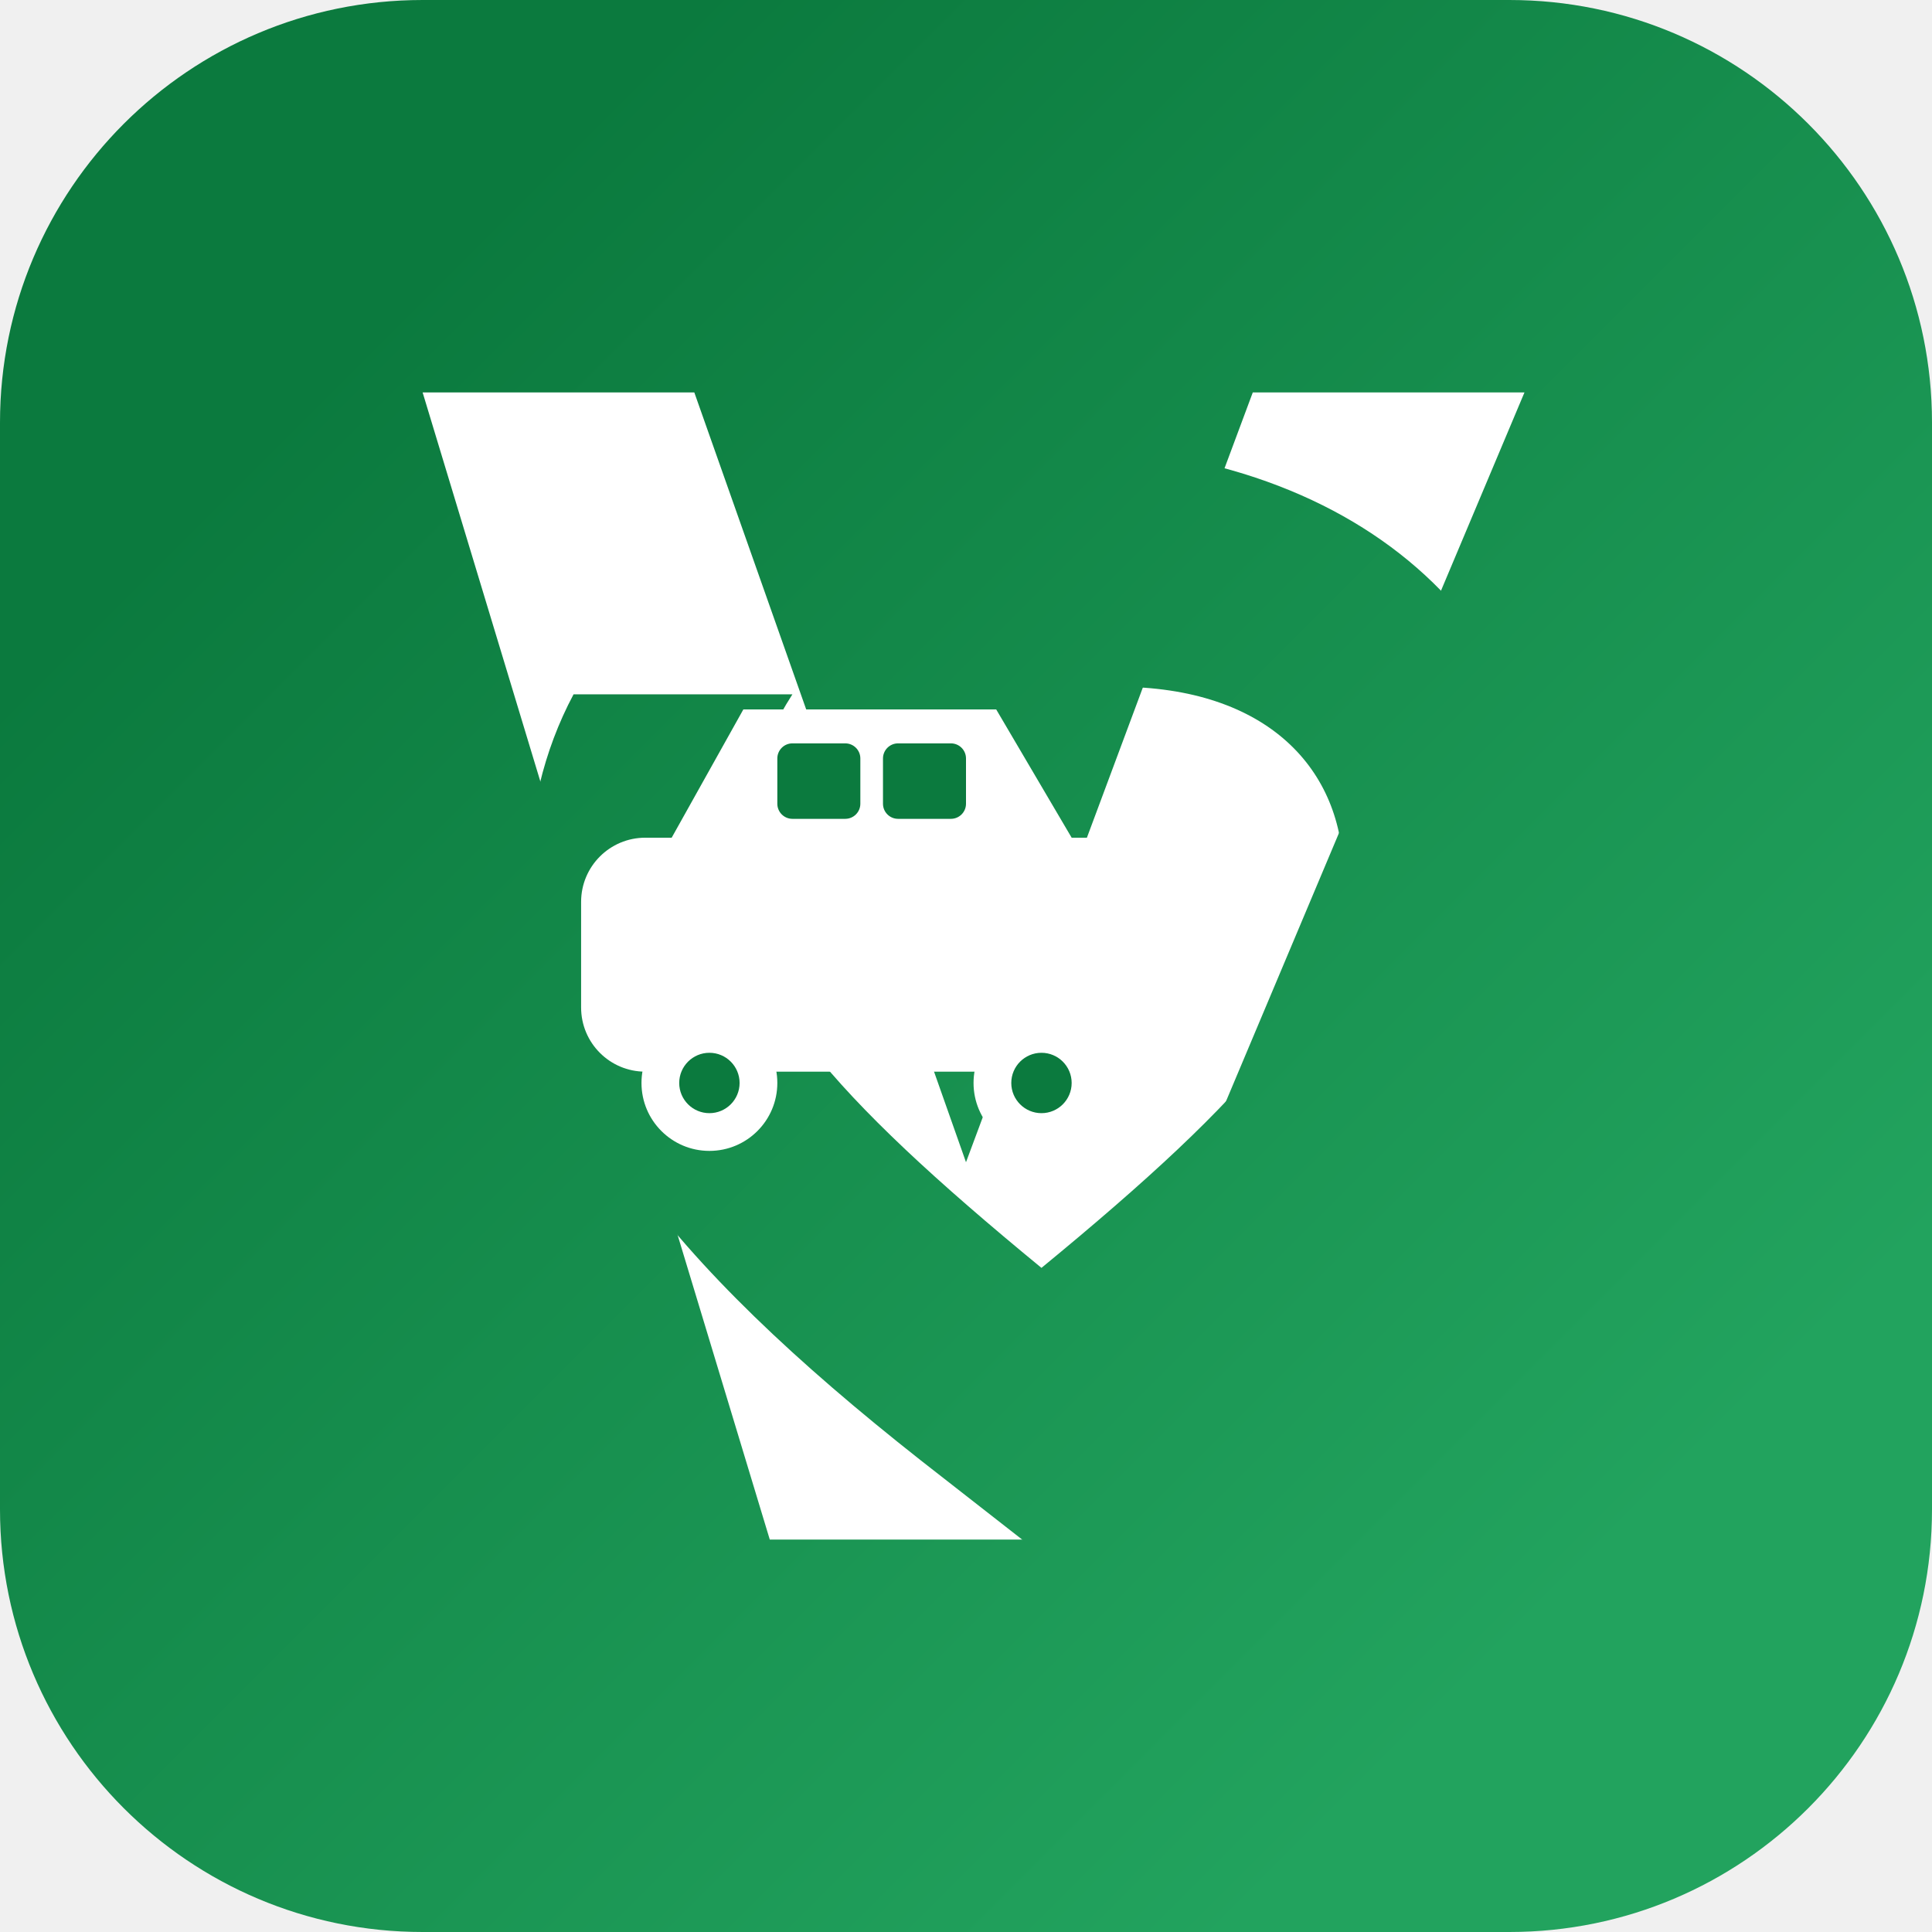
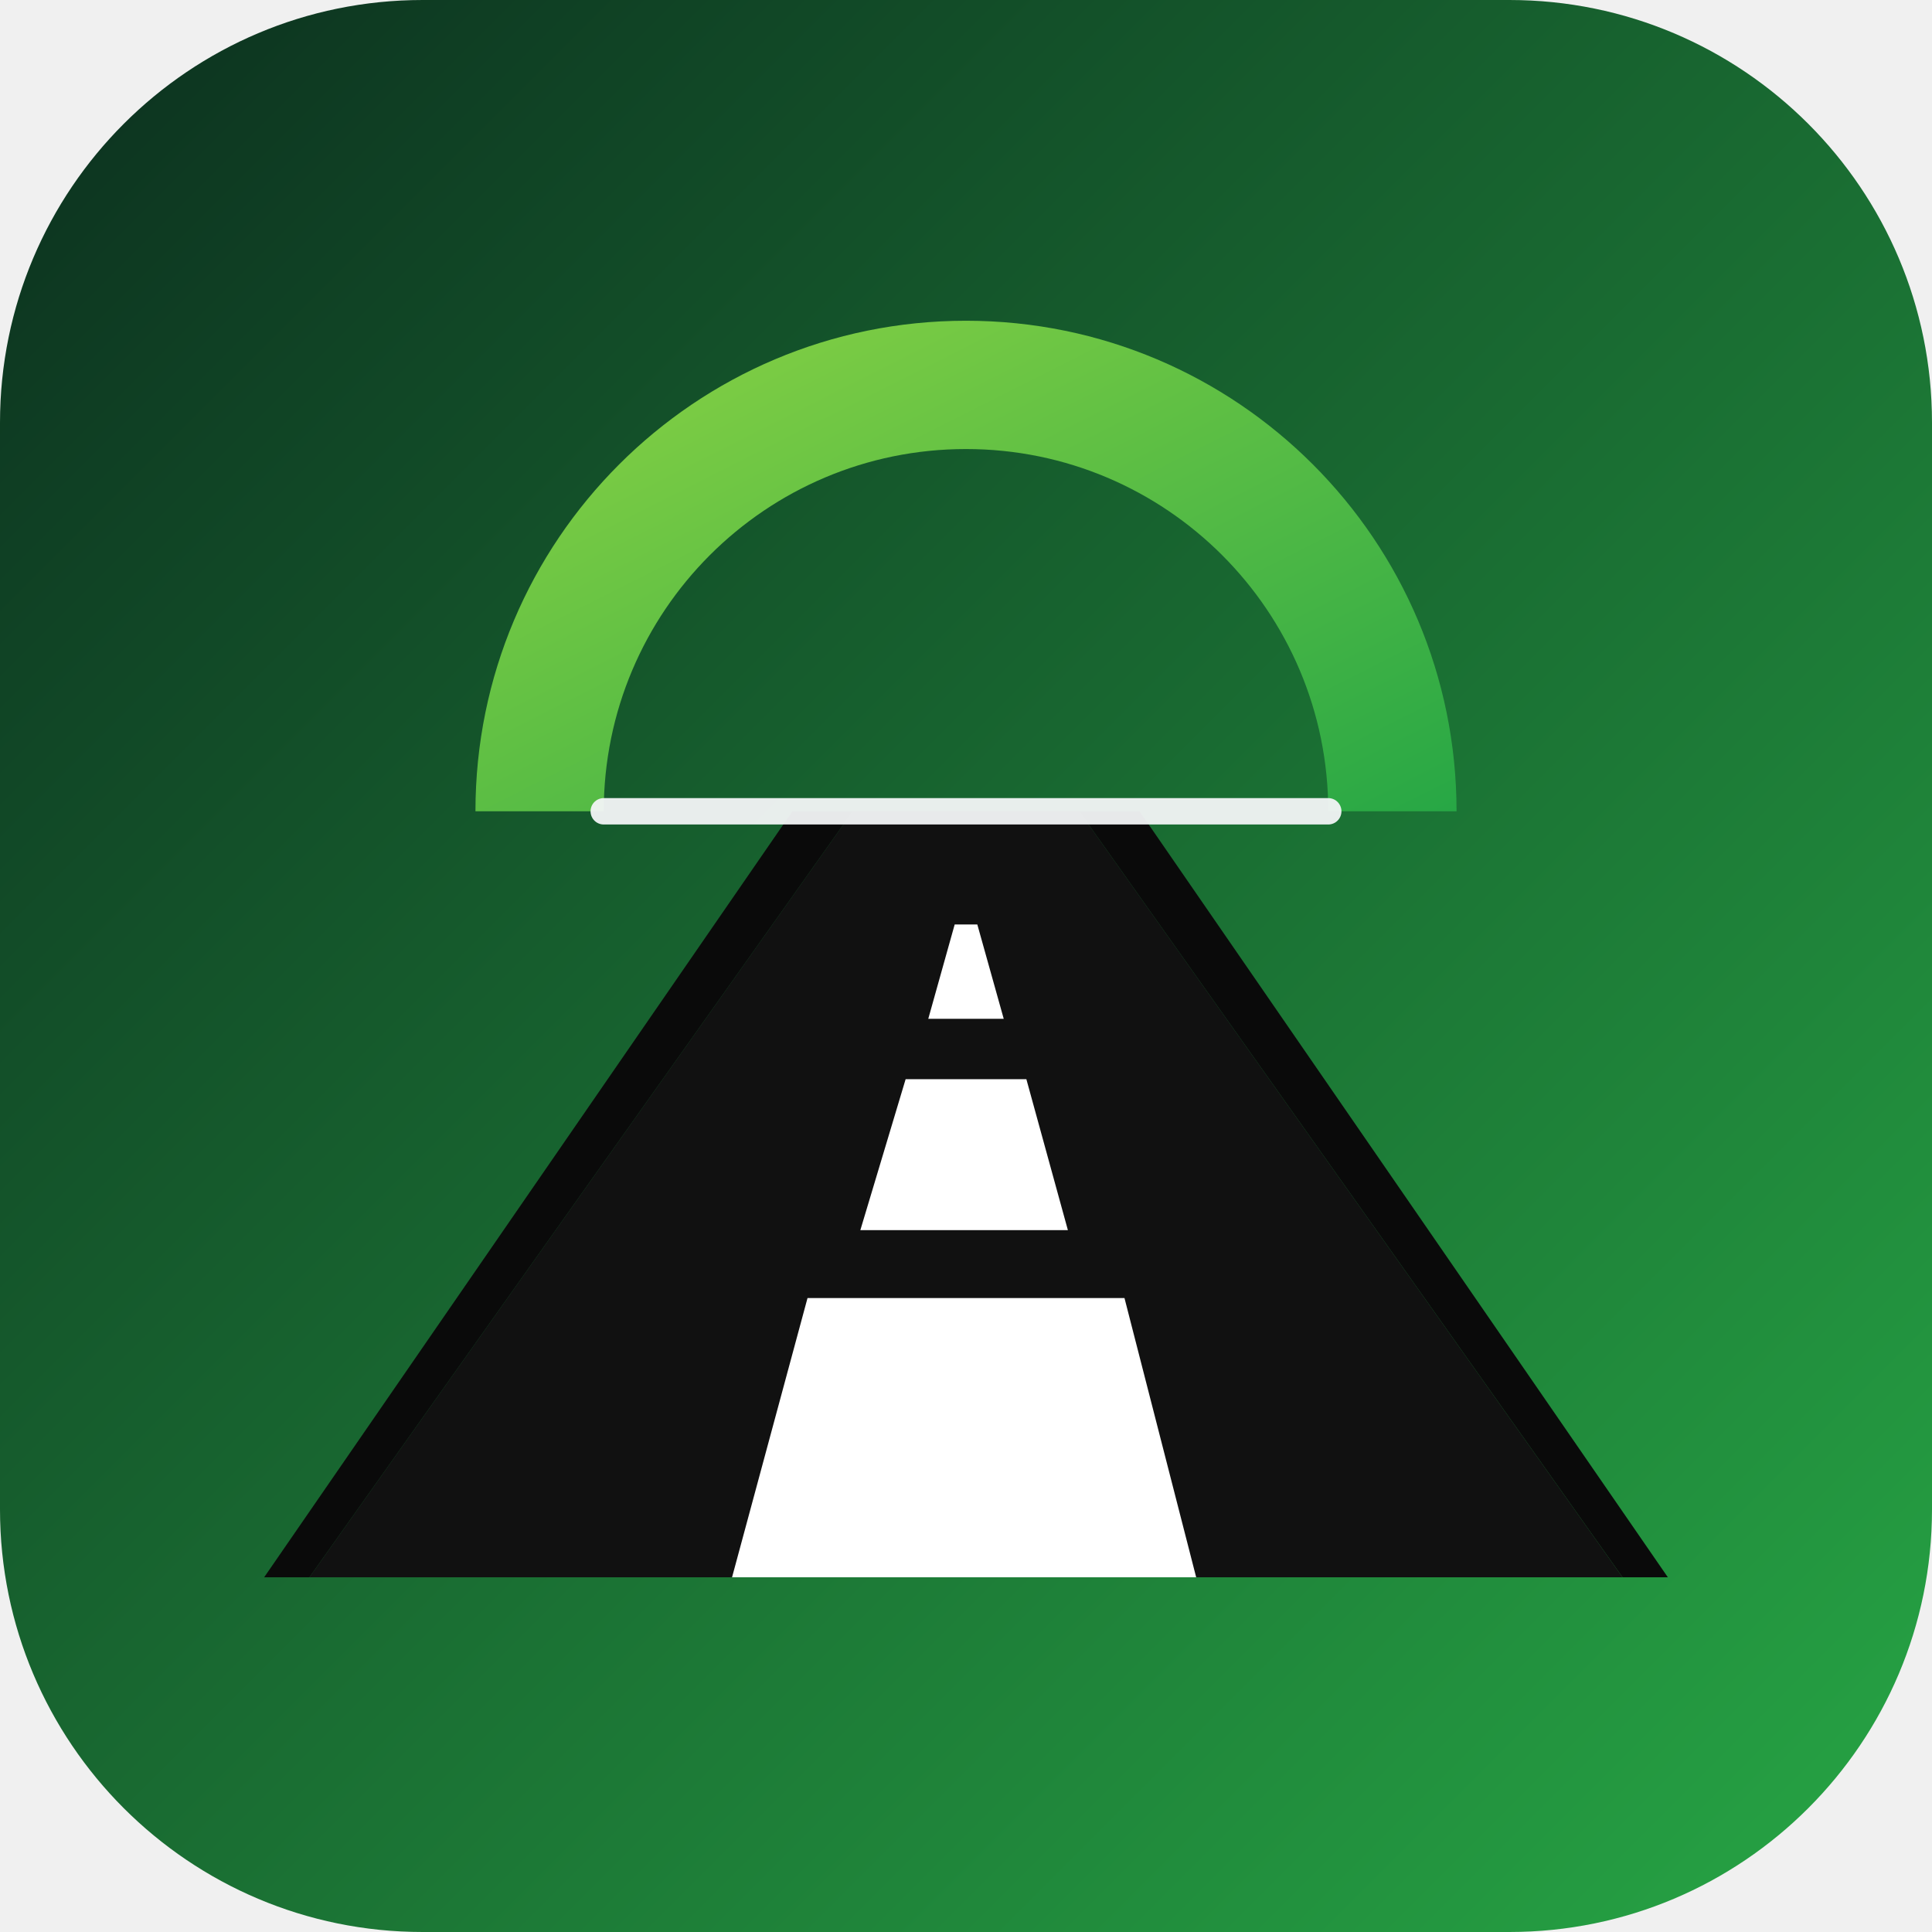
- <svg xmlns="http://www.w3.org/2000/svg" viewBox="0 0 512 512" role="img" aria-label="VOYNU">
+ <svg xmlns="http://www.w3.org/2000/svg" viewBox="0 0 512 512" role="img" aria-labelledby="title desc">
  <defs>
-     <linearGradient id="g" x1="92" y1="92" x2="420" y2="420" gradientUnits="userSpaceOnUse">
-       <stop stop-color="#0B7A3E" />
-       <stop offset="1" stop-color="#22A35E" />
+     <linearGradient id="bg" x1="0" y1="0" x2="1" y2="1">
+       <stop stop-color="#0B2E1E" />
+       <stop offset="1" stop-color="#27A745" />
+     </linearGradient>
+     <linearGradient id="h" x1="0" y1="0" x2="1" y2="1">
+       <stop stop-color="#8ED444" />
+       <stop offset="1" stop-color="#27A745" />
    </linearGradient>
  </defs>
-   <rect width="512" height="512" rx="112" fill="url(#g)" />
-   <path d="M112 104h72l72 204 76-204h72L276 408h-72z" fill="#fff" />
-   <path d="M276 118c84 0 136 48 136 116 0 55-38 101-104 153l-32 25-32-25c-66-52-104-98-104-153 0-18 4-35 12-50l58 0c-9 14-14 30-14 48 0 30 24 58 80 104 56-46 80-74 80-104 0-28-20-50-60-50z" fill="url(#g)" />
-   <g transform="translate(154 184)">
-     <rect x="0" y="38" width="154" height="62" rx="17" fill="#fff" />
-     <path d="M24 38 43 4h67l20 34z" fill="#fff" />
-     <rect x="52" y="13" width="22" height="20" rx="4" fill="#0B7A3E" />
-     <rect x="80" y="13" width="22" height="20" rx="4" fill="#0B7A3E" />
-     <circle cx="34" cy="103" r="18" fill="#fff" />
-     <circle cx="122" cy="103" r="18" fill="#fff" />
-     <circle cx="34" cy="103" r="8" fill="#0B7A3E" />
-     <circle cx="122" cy="103" r="8" fill="#0B7A3E" />
-   </g>
+   <rect width="512" height="512" rx="112" fill="url(#bg)" />
+   <path d="M126 215 A130 130 0 0 1 386 215 L352 215 A96 96 0 0 0 160 215 Z" fill="url(#h)" />
+   <path d="M226 215 L286 215 L430 418 L82 418 Z" fill="#111111" />
+   <path d="M226 215 L210 215 L70 418 L82 418 Z" fill="#0A0A0A" />
+   <path d="M286 215 L302 215 L442 418 L430 418 Z" fill="#0A0A0A" />
+   <path d="M253 245 L259 245 L266 270 L246 270 Z" fill="#FFFFFF" />
+   <path d="M240 286 L272 286 L283 326 L228 326 Z" fill="#FFFFFF" />
+   <path d="M214 344 L298 344 L317 418 L194 418 Z" fill="#FFFFFF" />
+   <path d="M160 215 H352" stroke="#F2F4F6" stroke-width="7" stroke-linecap="round" opacity=".95" />
</svg>
